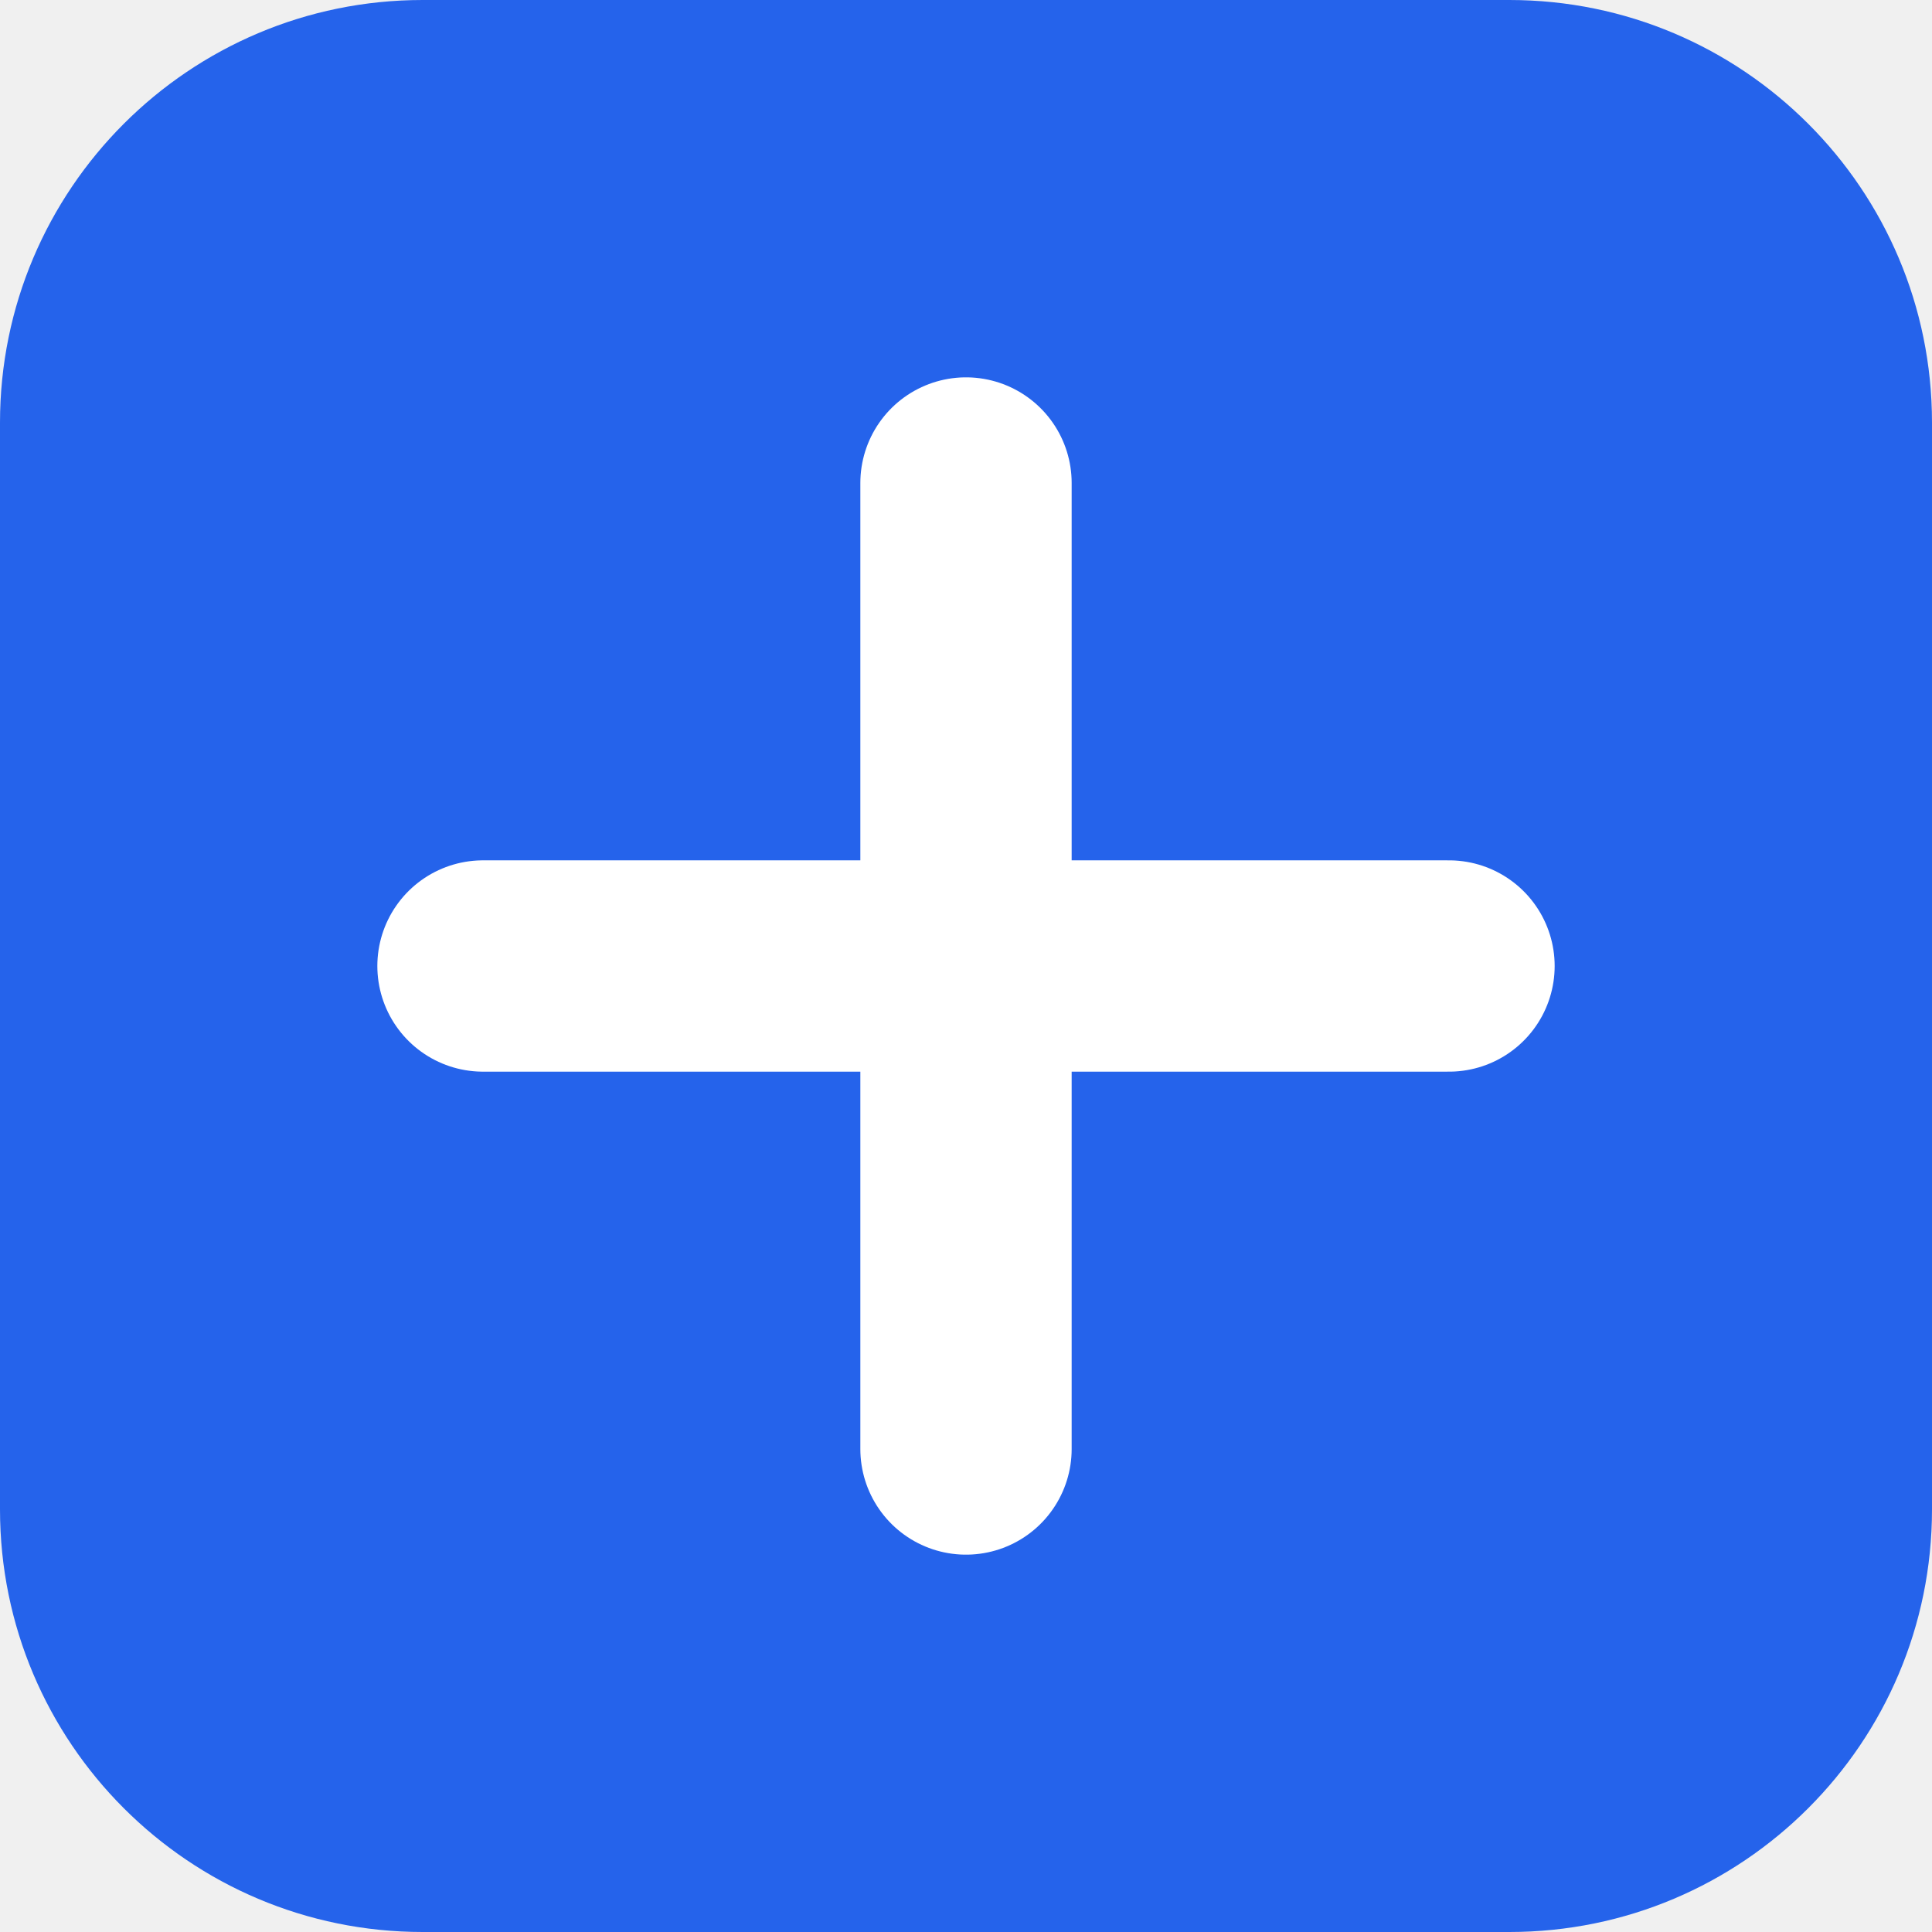
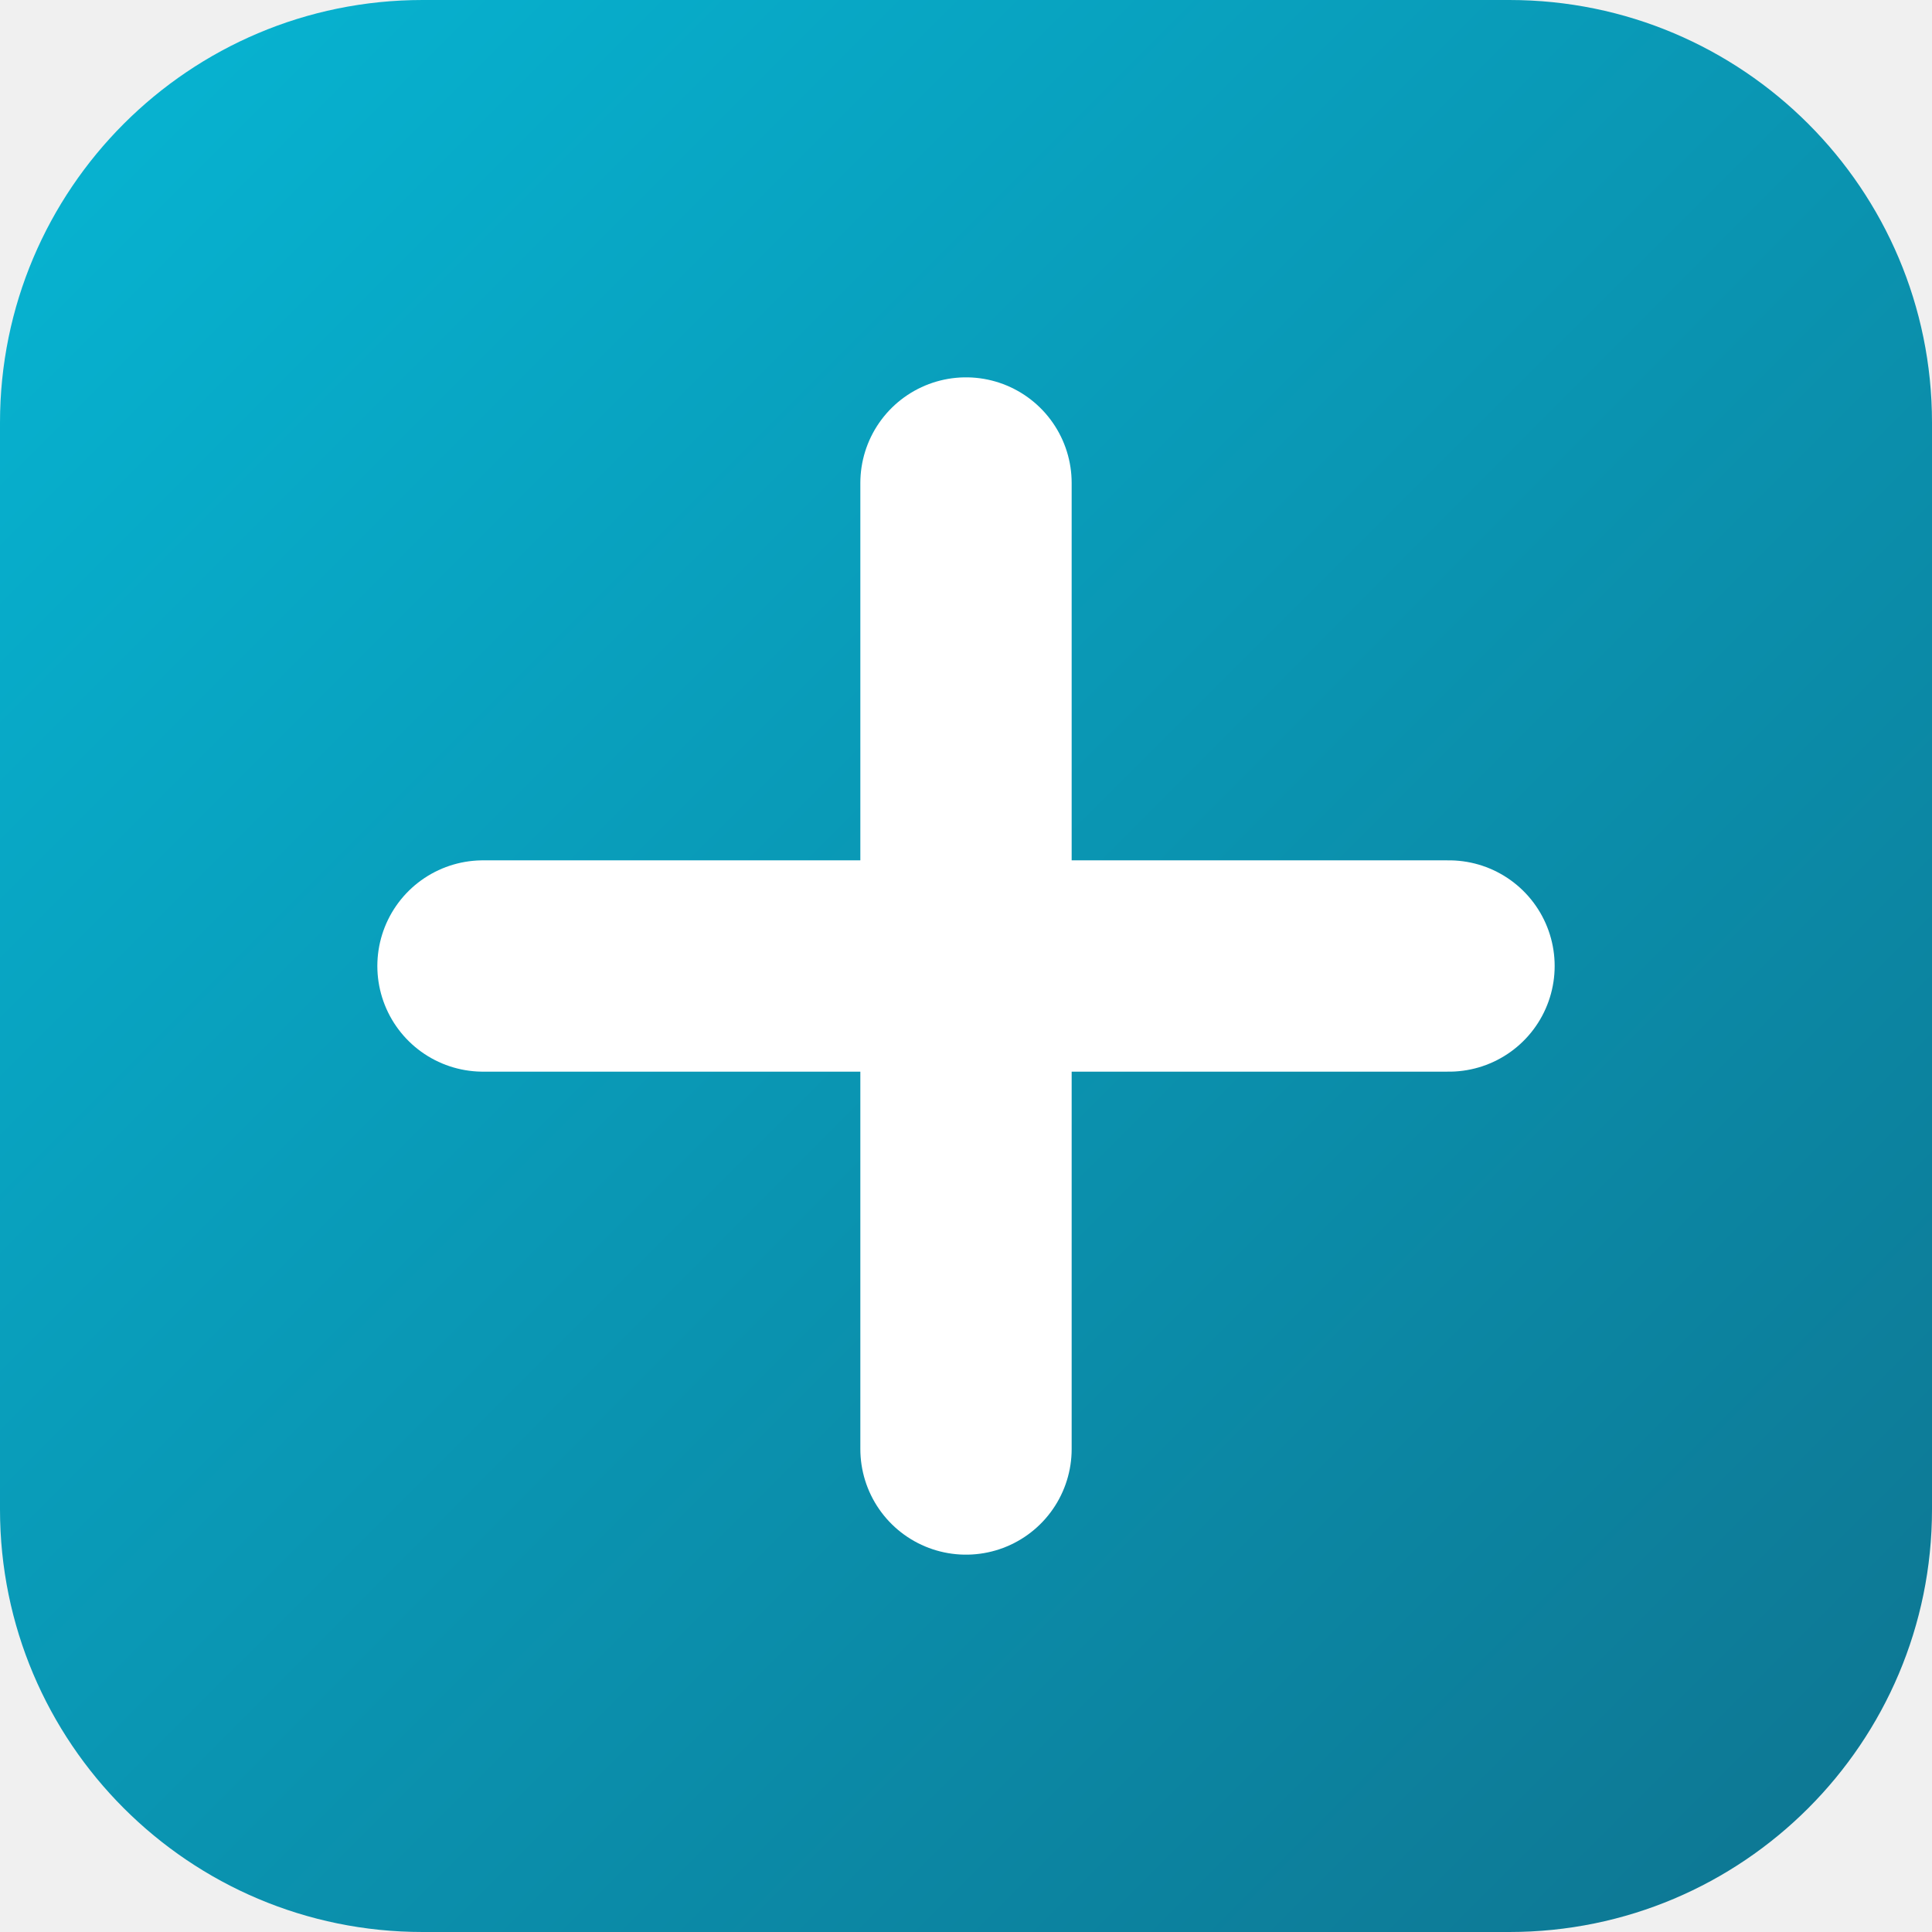
<svg xmlns="http://www.w3.org/2000/svg" viewBox="0 0 32 32">
-   <rect width="32" height="32" rx="7" fill="#2563eb" />
+   <defs>
+     <linearGradient id="m" x1="0" y1="0" x2="1" y2="1">
+       <stop offset="0" stop-color="#06b6d4" />
+       <stop offset="1" stop-color="#0e7490" />
+     </linearGradient>
+   </defs>
+   <rect width="32" height="32" rx="7" fill="url(#m)" />
  <path d="M16 8v16M8 16h16" stroke="#fff" stroke-width="3.5" stroke-linecap="round" />
</svg>
